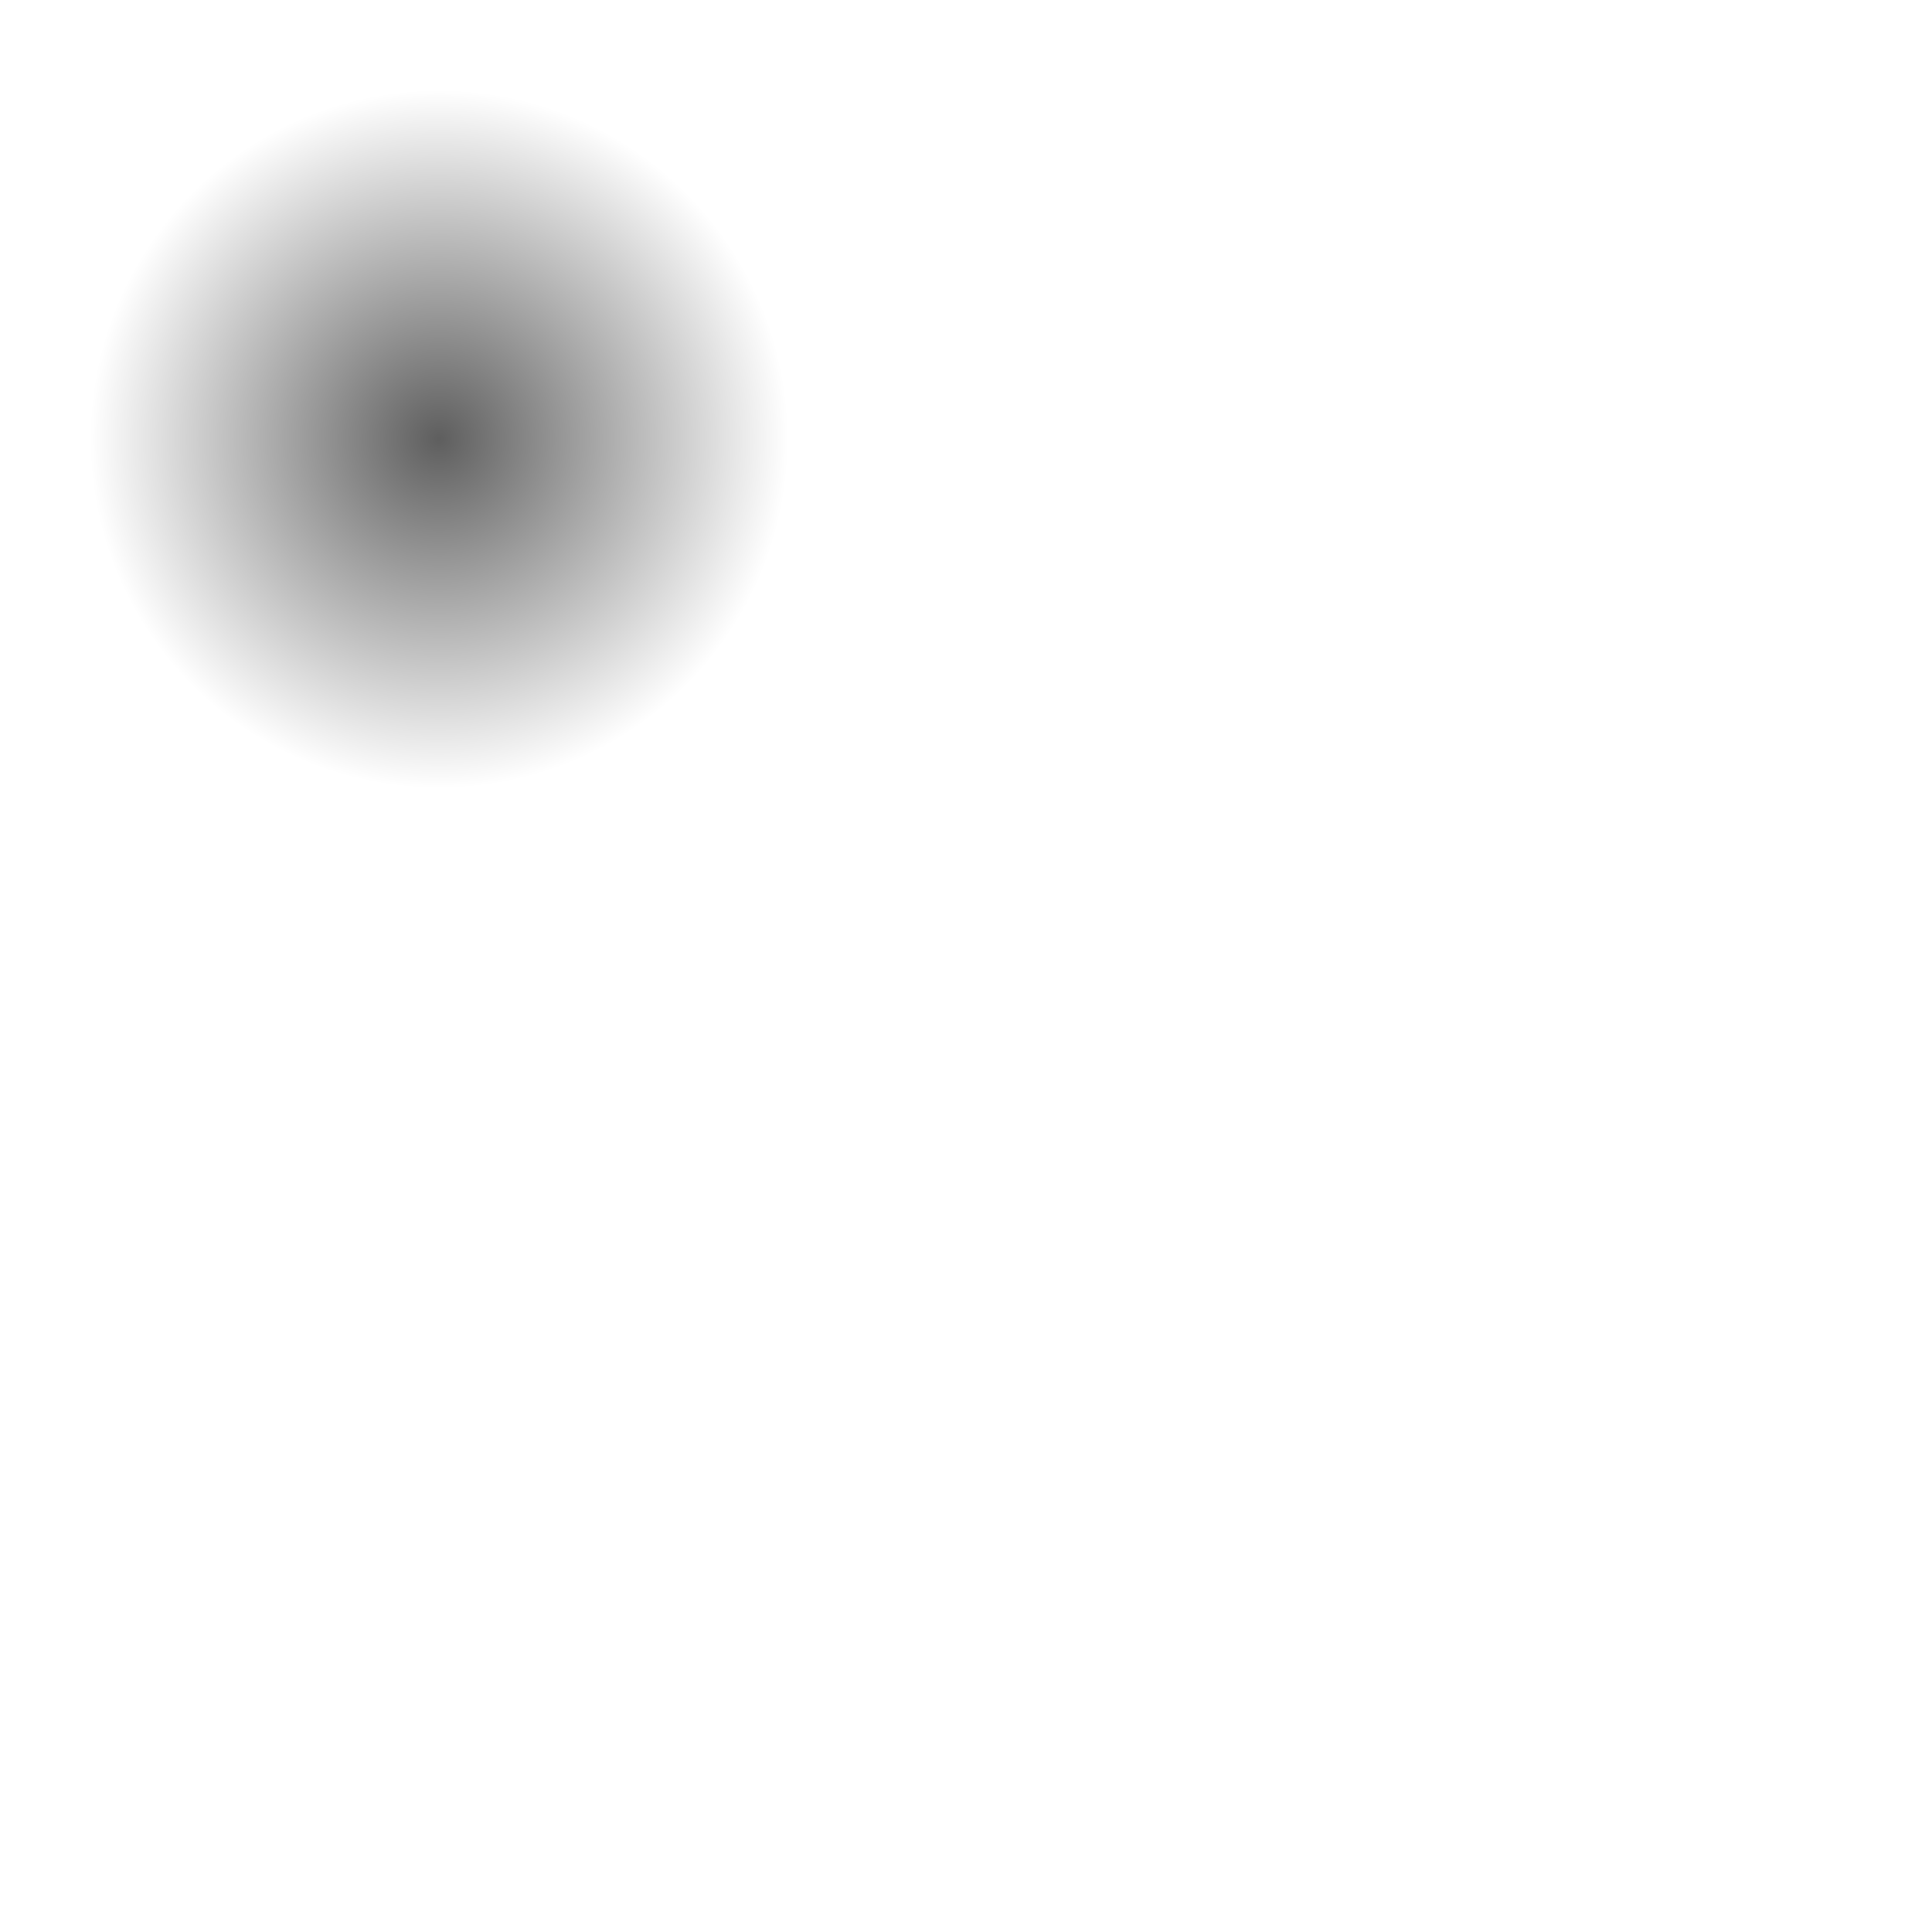
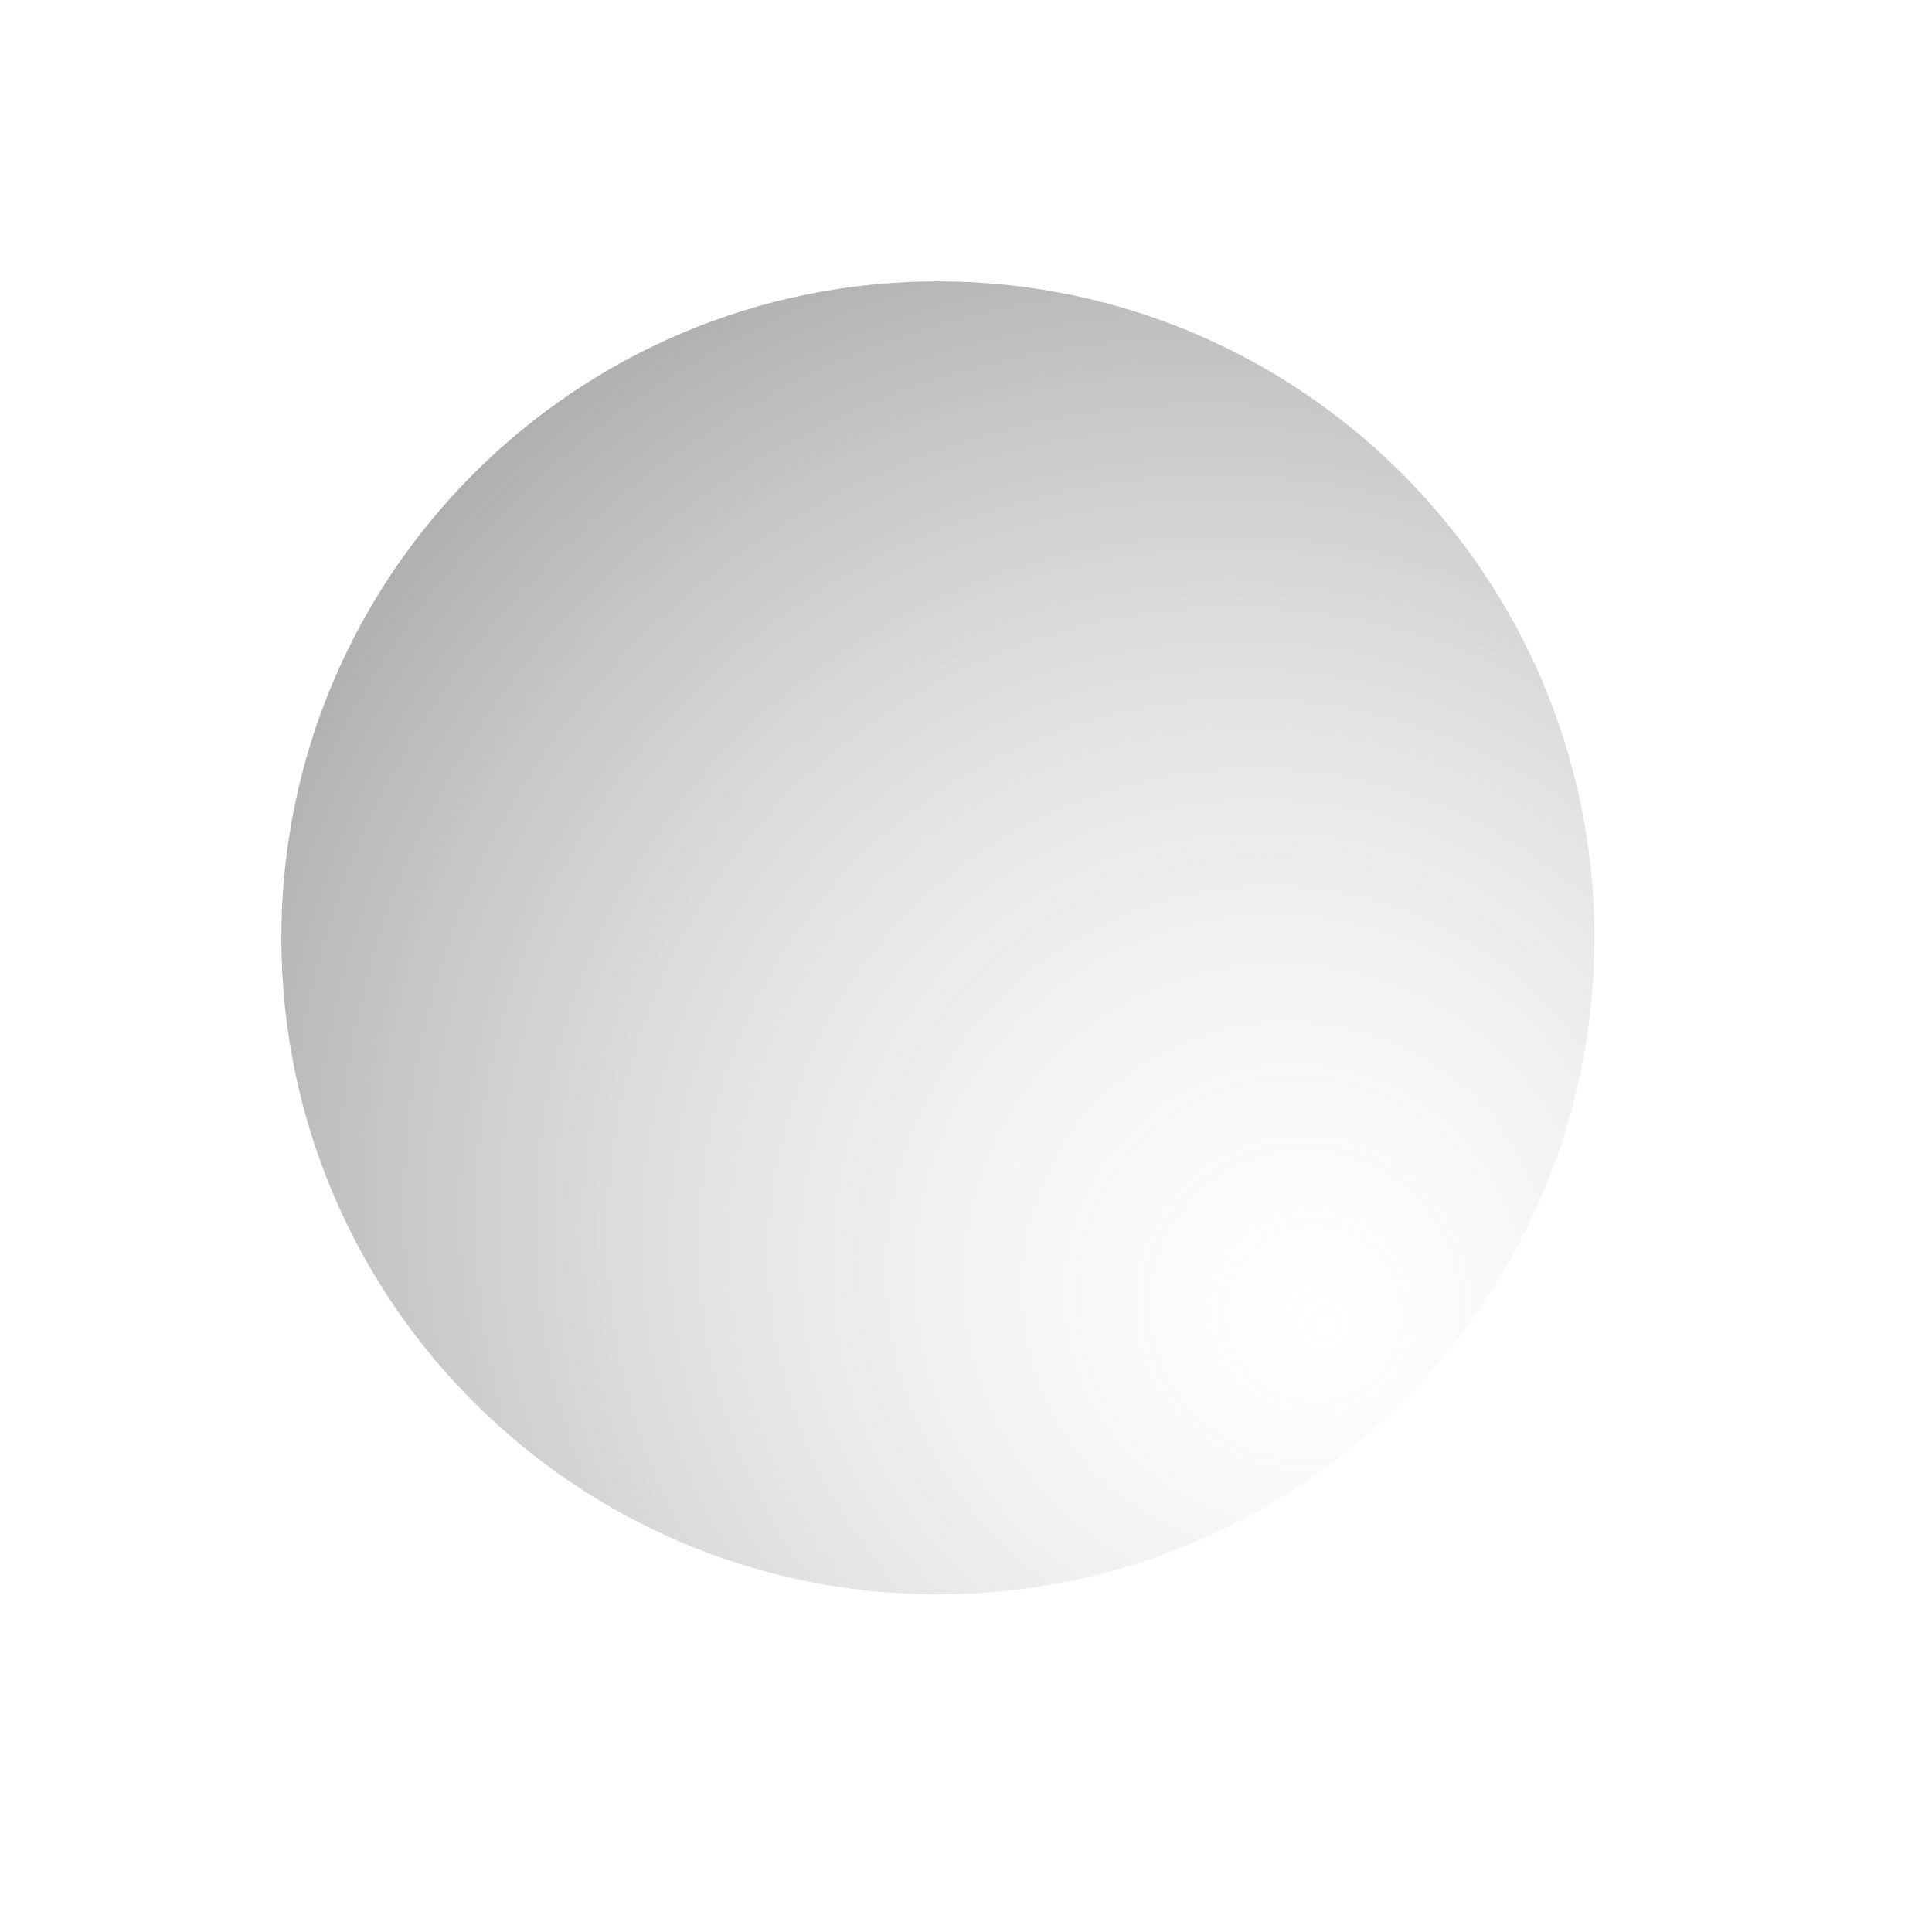
- <svg xmlns="http://www.w3.org/2000/svg" width="440" height="440">
+ <svg xmlns="http://www.w3.org/2000/svg" width="206" height="206" viewBox="0 0 206 206">
  <defs>
-     <radialGradient r="0.4" cy="0.5" cx="0.5" id="empty">
-       <stop stop-opacity="0.63" stop-color="#000000" offset="0" />
-       <stop stop-opacity="0.00" stop-color="#000000" offset="1" />
+     <radialGradient fy="0.8" fx="0.8" r="2" cy="0.5" cx="0.5" id="white">
+       <stop stop-color="#ffffff" stop-opacity="0.1" offset="0" />
+       <stop stop-color="#000000" stop-opacity="0.5" offset="0.5" />
    </radialGradient>
  </defs>
  <g>
-     <rect id="stone_empty" height="200" width="200" y="0" x="0" stroke-linecap="null" stroke-linejoin="null" stroke-width="0" stroke="#000000" fill="url(#empty)" />
+     <ellipse id="empty" ry="70" rx="70" cy="100" cx="100" stroke-linecap="null" stroke-linejoin="null" stroke-width="0" stroke="#000000" fill="url(#white)" />
  </g>
</svg>
